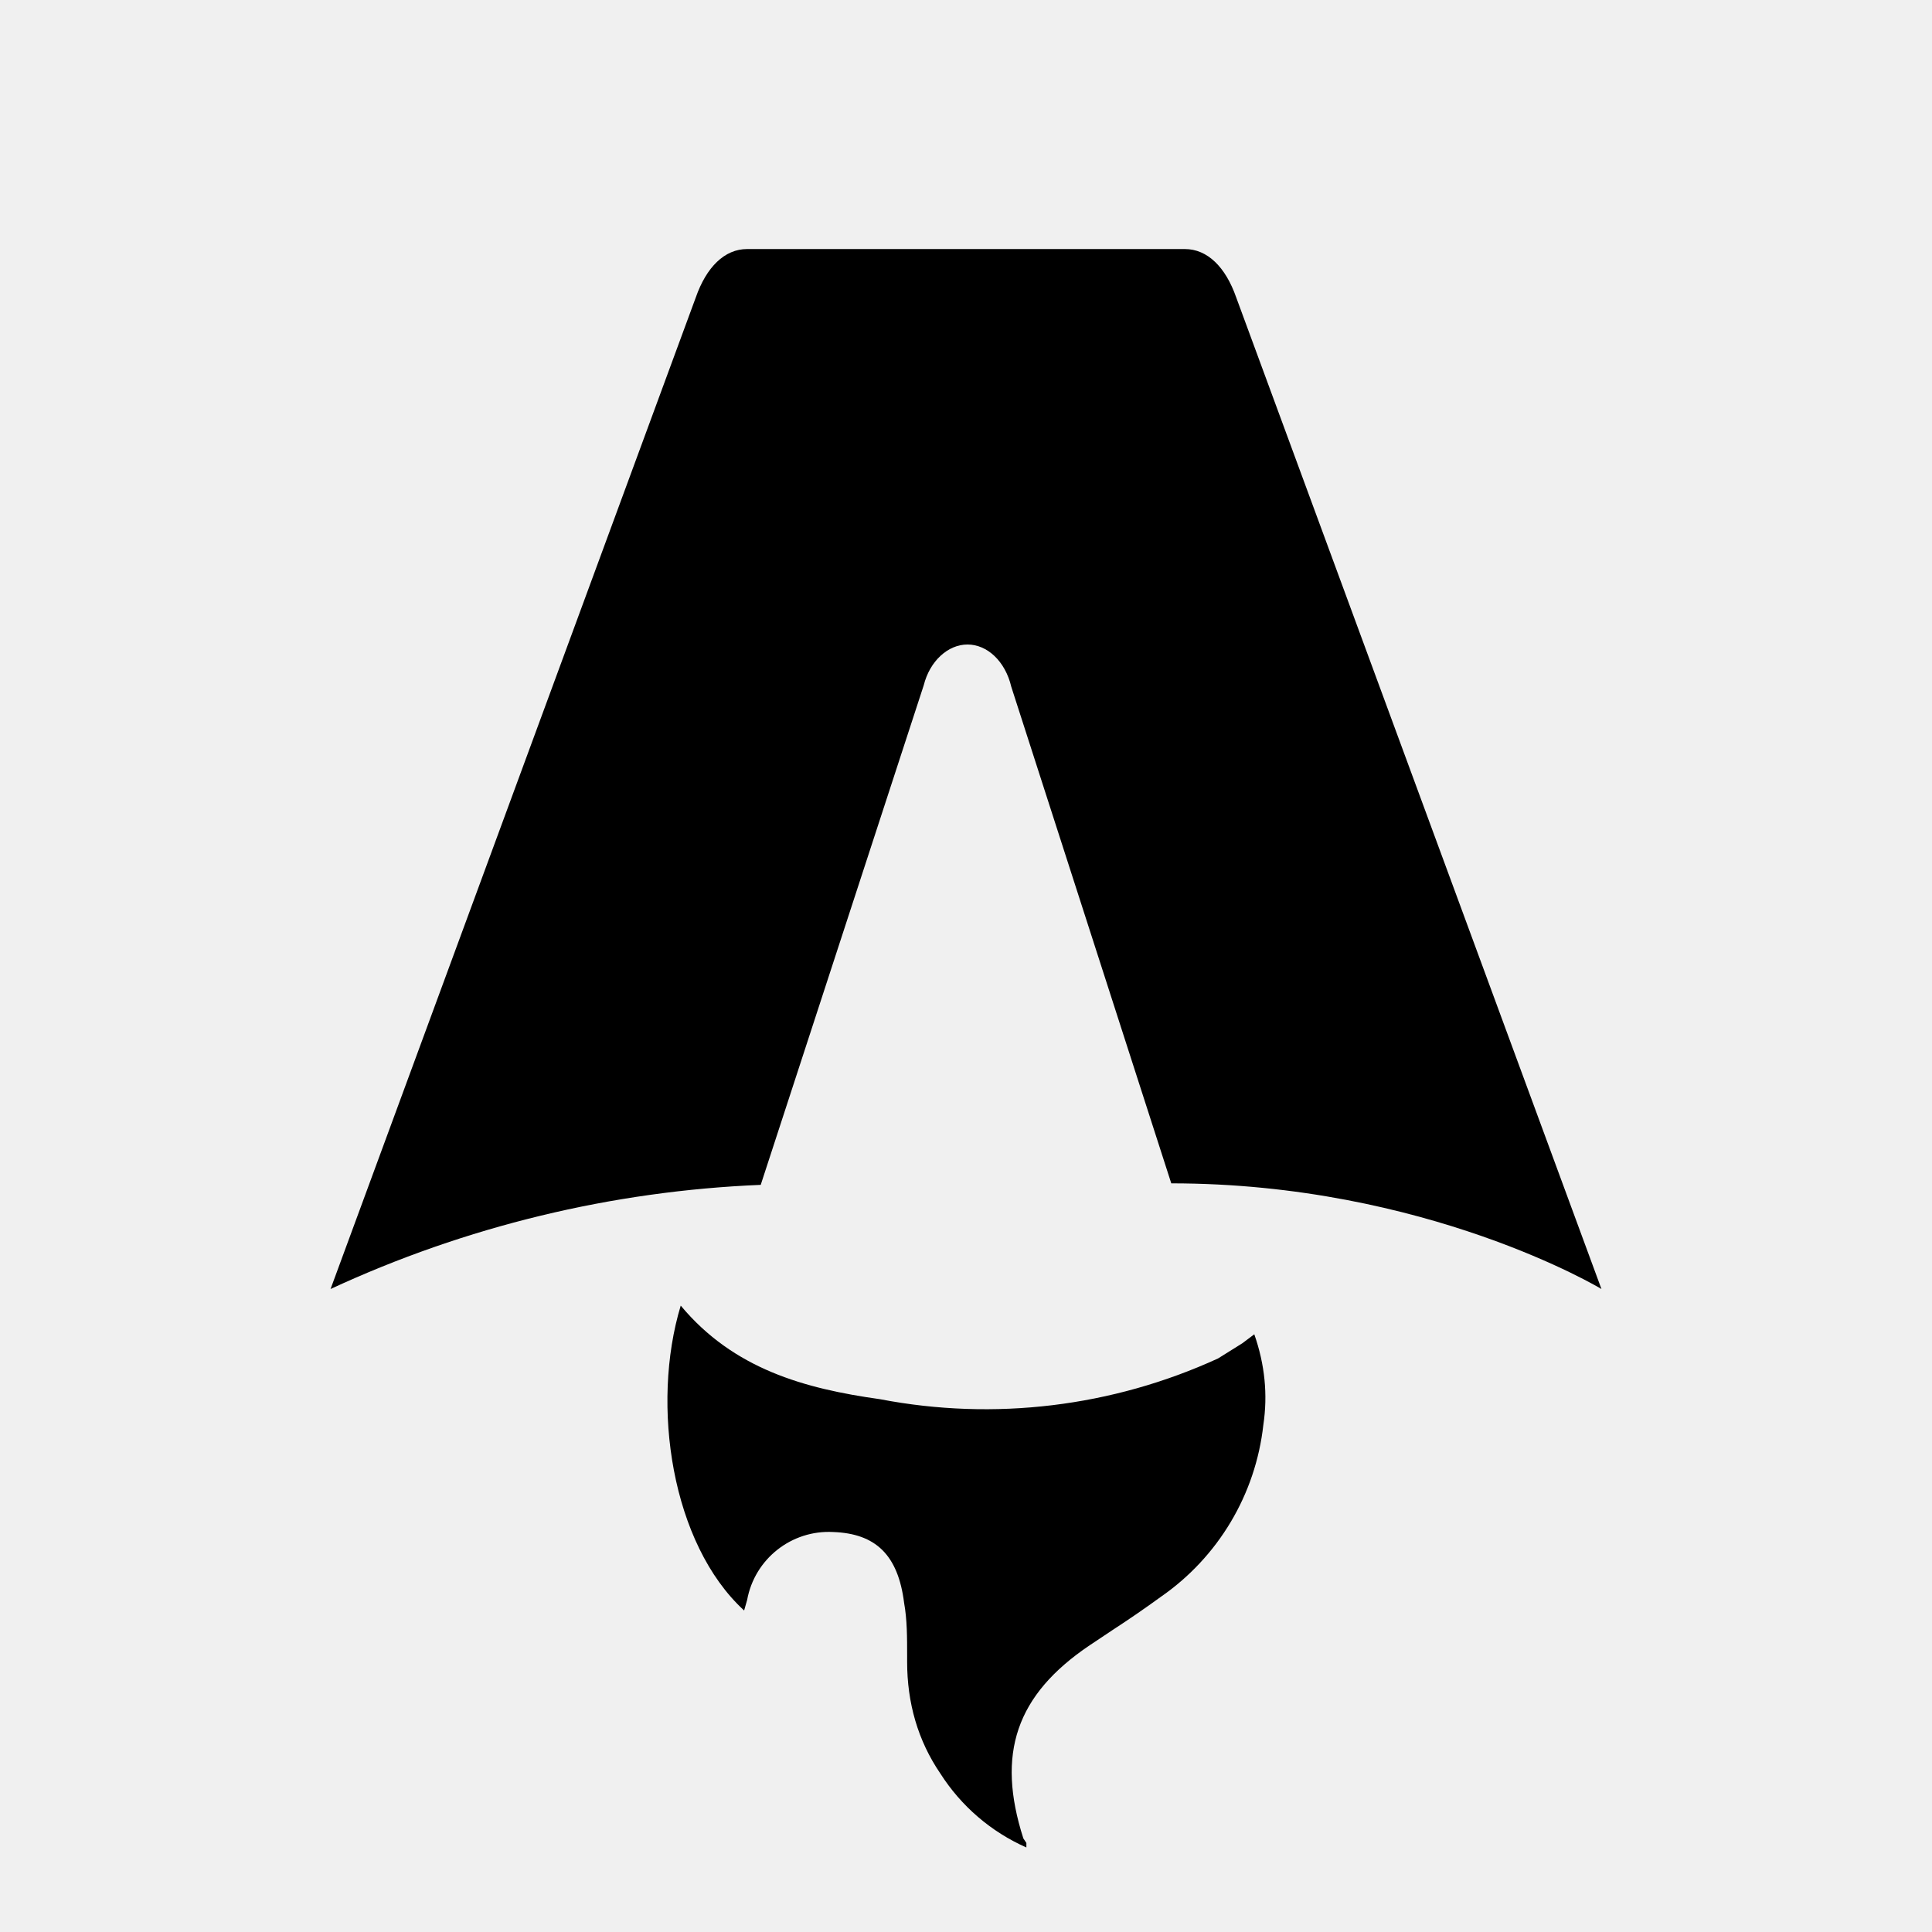
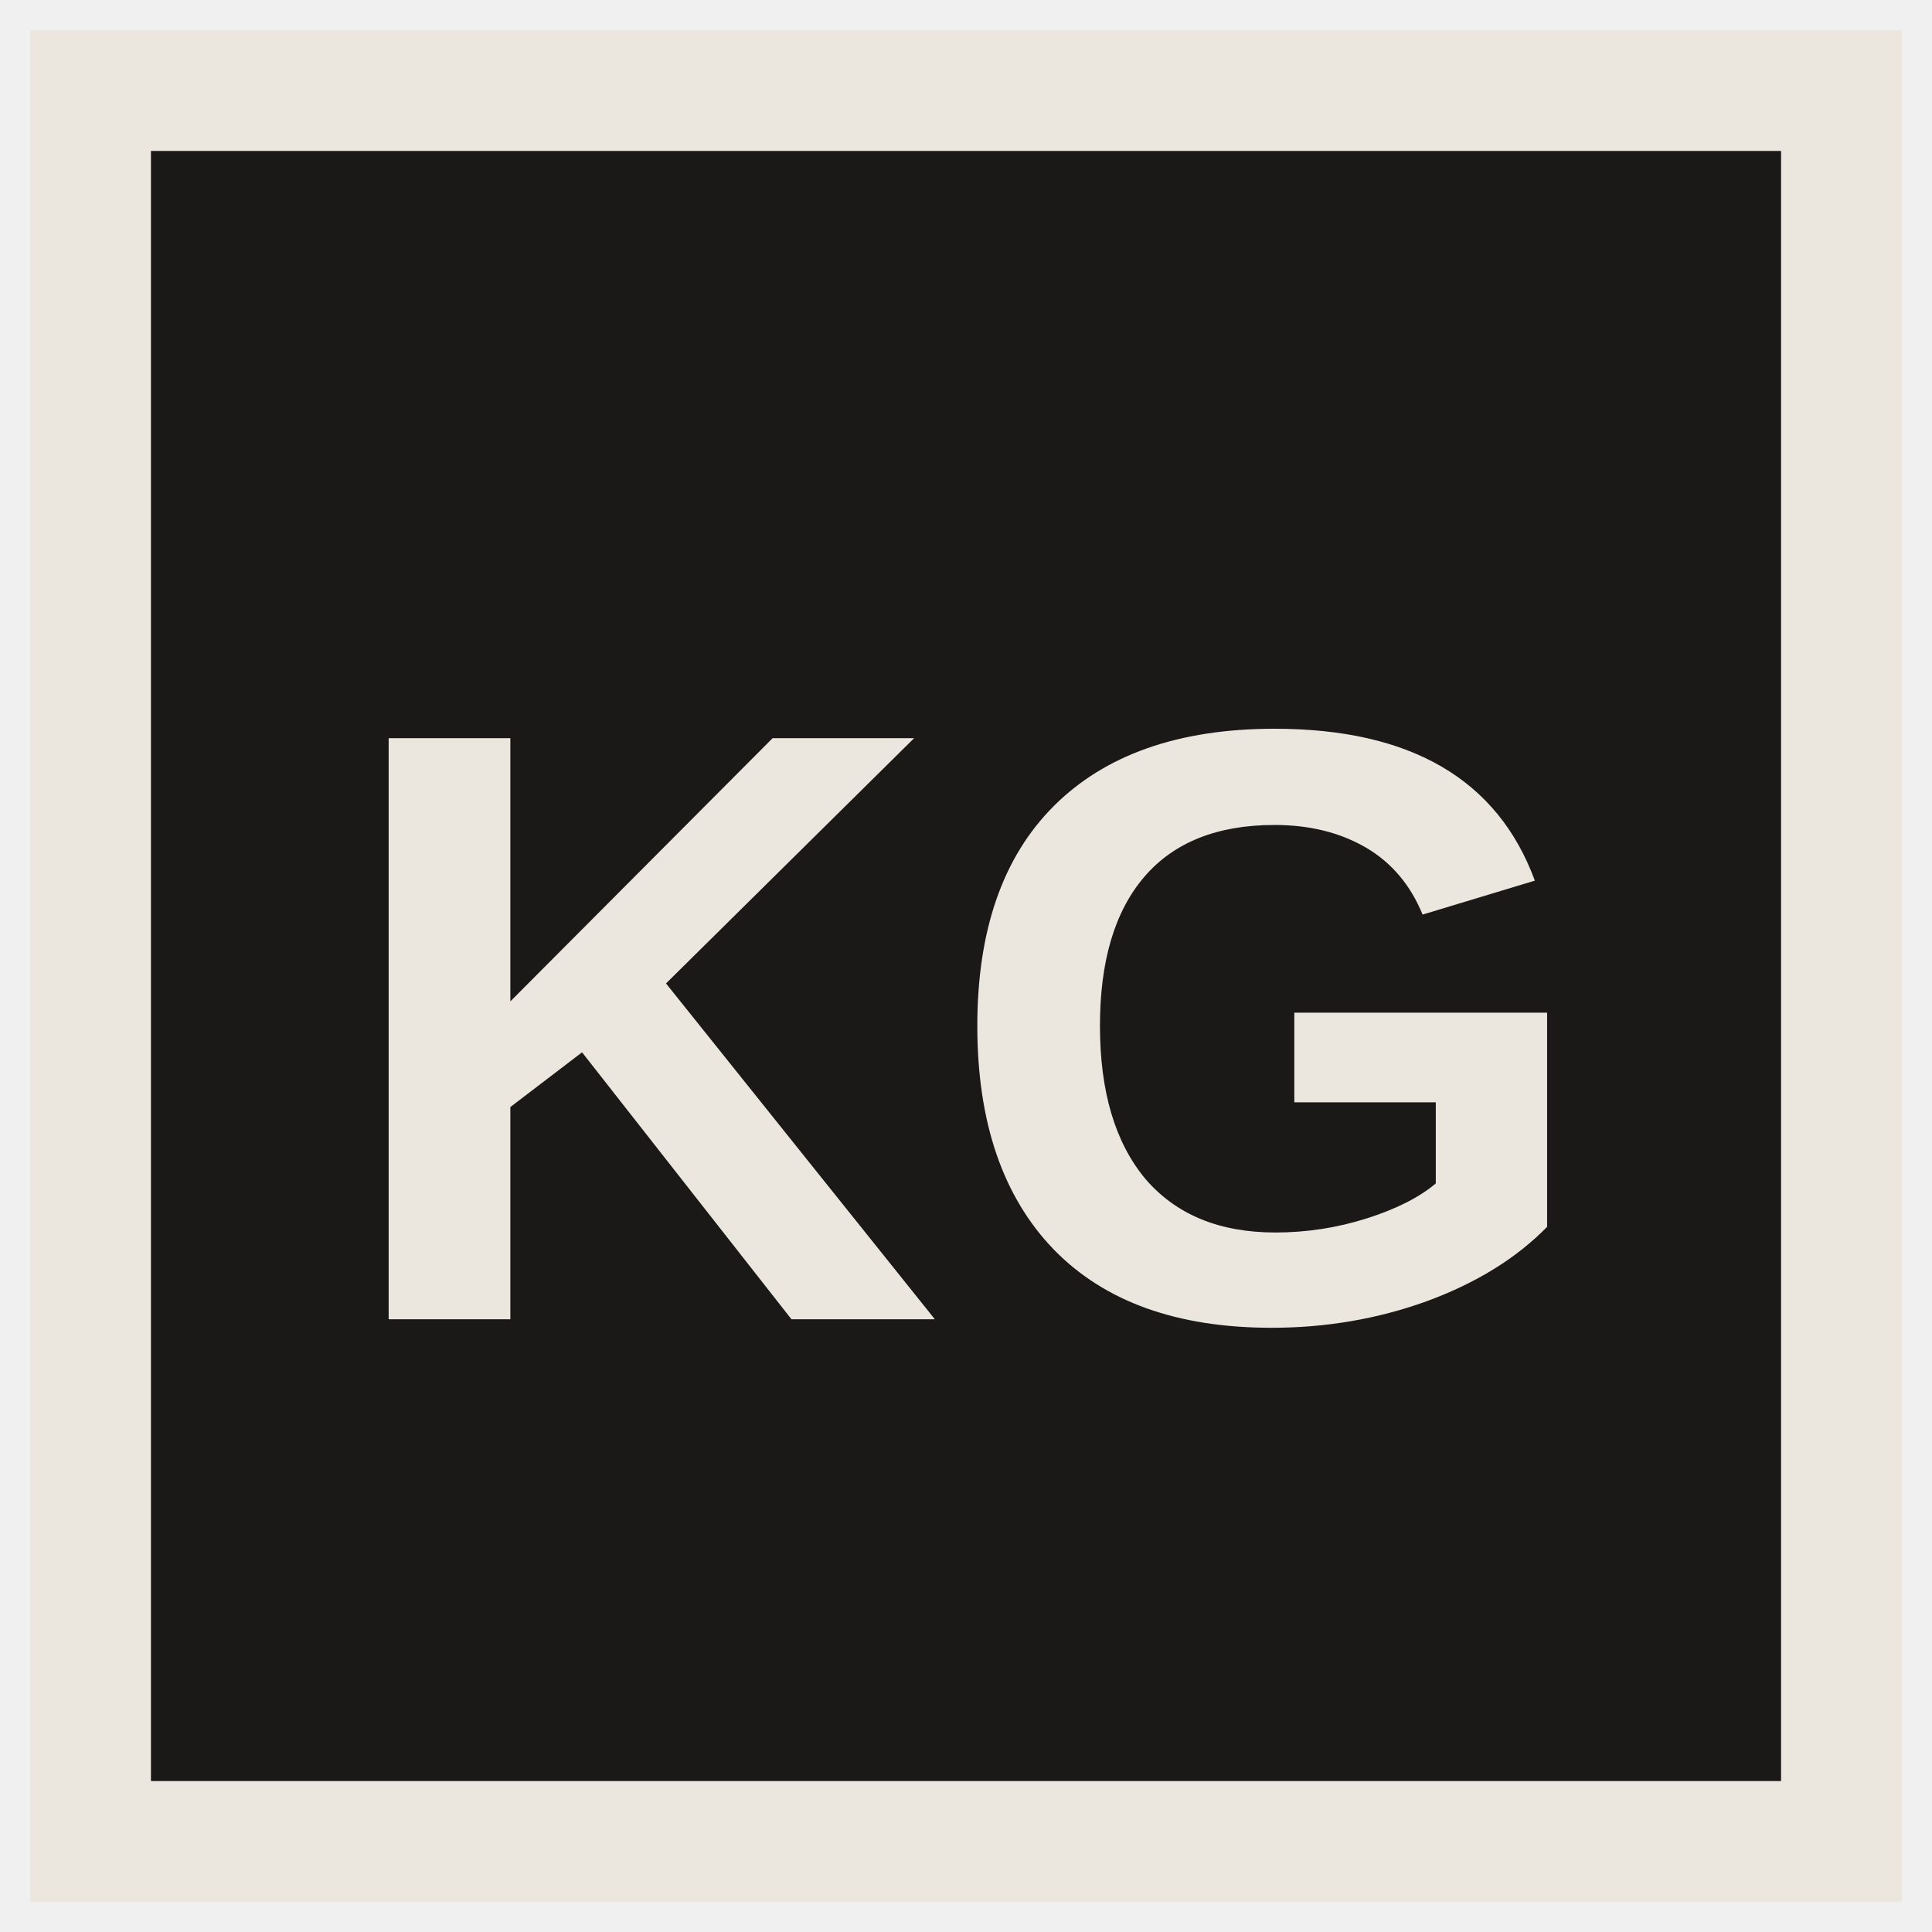
- <svg xmlns="http://www.w3.org/2000/svg" fill="none" viewBox="0 0 128 128">
-   <path d="M50.4 78.5a75.1 75.1 0 0 0-28.5 6.9l24.2-65.7c.7-2 1.9-3.2 3.4-3.2h29c1.5 0 2.7 1.2 3.4 3.2l24.2 65.7s-11.6-7-28.5-7L67 45.5c-.4-1.7-1.6-2.8-2.9-2.8-1.3 0-2.5 1.1-2.9 2.7L50.4 78.5Zm-1.1 28.2Zm-4.2-20.2c-2 6.6-.6 15.8 4.2 20.2a17.5 17.5 0 0 1 .2-.7 5.5 5.5 0 0 1 5.7-4.5c2.8.1 4.3 1.5 4.7 4.7.2 1.1.2 2.3.2 3.5v.4c0 2.7.7 5.2 2.2 7.4a13 13 0 0 0 5.7 4.9v-.3l-.2-.3c-1.8-5.6-.5-9.5 4.4-12.8l1.5-1a73 73 0 0 0 3.2-2.2 16 16 0 0 0 6.8-11.4c.3-2 .1-4-.6-6l-.8.6-1.6 1a37 37 0 0 1-22.4 2.7c-5-.7-9.7-2-13.2-6.2Z" />
-   <style>
-         path { fill: #000; }
-         @media (prefers-color-scheme: dark) {
-             path { fill: #FFF; }
-         }
-     </style>
+ <svg xmlns="http://www.w3.org/2000/svg" viewBox="0 0 32 32">
+   <rect x="1.5" y="1.5" width="29" height="29" fill="#1a1917" stroke="#ece7de" stroke-width="2" />
+   <text x="16" y="17" font-family="Arial, Helvetica, sans-serif" font-weight="700" font-size="14" fill="#ece7de" text-anchor="middle" dominant-baseline="central">KG</text>
</svg>
